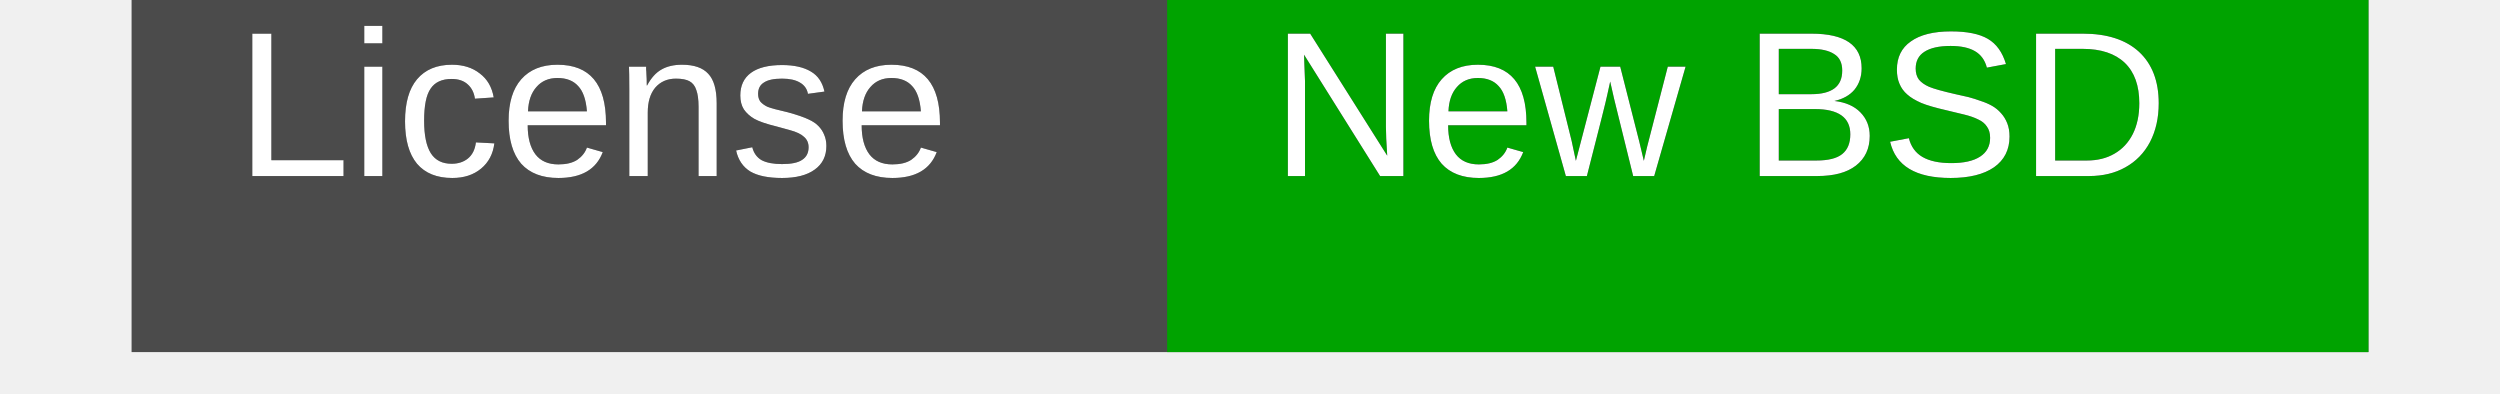
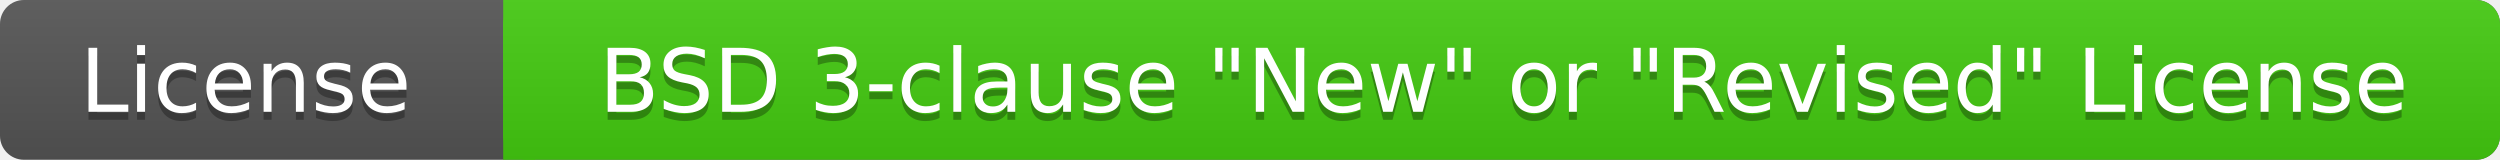
- <svg xmlns="http://www.w3.org/2000/svg" height="19">
-   <style type="text/css">text{alignment-baseline:middle;font-family:Arial,sans-serif;font-size:10px}background-color{yellow}</style>
-   <rect x="0" y="0" width="108" height="17" style="fill:#4b4b4b;" />
-   <rect x="50" y="0" width="58" height="17" style="fill:#00A300;" />
-   <text x="5" y="8.5" style="fill:#000;">License</text>
-   <text x="5" y="8.5" style="fill:#fff;">License</text>
-   <text x="55" y="8.5" style="fill:#000;">New BSD</text>
-   <text x="55" y="8.5" style="fill:#fff;">New BSD</text>
+ <svg xmlns="http://www.w3.org/2000/svg" width="313" height="20">
+   <linearGradient id="a" x2="0" y2="100%">
+     <stop offset="0" stop-color="#bbb" stop-opacity=".1" />
+     <stop offset="1" stop-opacity=".1" />
+   </linearGradient>
+   <rect rx="3" width="313" height="20" fill="#555" />
+   <rect rx="3" x="63" width="250" height="20" fill="#4c1" />
+   <path fill="#4c1" d="M63 0h4v20h-4z" />
+   <rect rx="3" width="313" height="20" fill="url(#a)" />
+   <g fill="#fff" text-anchor="left" font-family="DejaVu Sans,Verdana,Geneva,sans-serif" font-size="11">
+     <text x="10" y="15" fill="#010101" fill-opacity=".3">
+ 			License
+ 		</text>
+     <text x="10" y="14">
+ 			License
+ 		</text>
+     <text x="75" y="15" fill="#010101" fill-opacity=".3">
+ 			BSD 3-clause "New" or "Revised" License
+ 		</text>
+     <text x="75" y="14">
+ 			BSD 3-clause "New" or "Revised" License
+ 		</text>
+   </g>
</svg>
